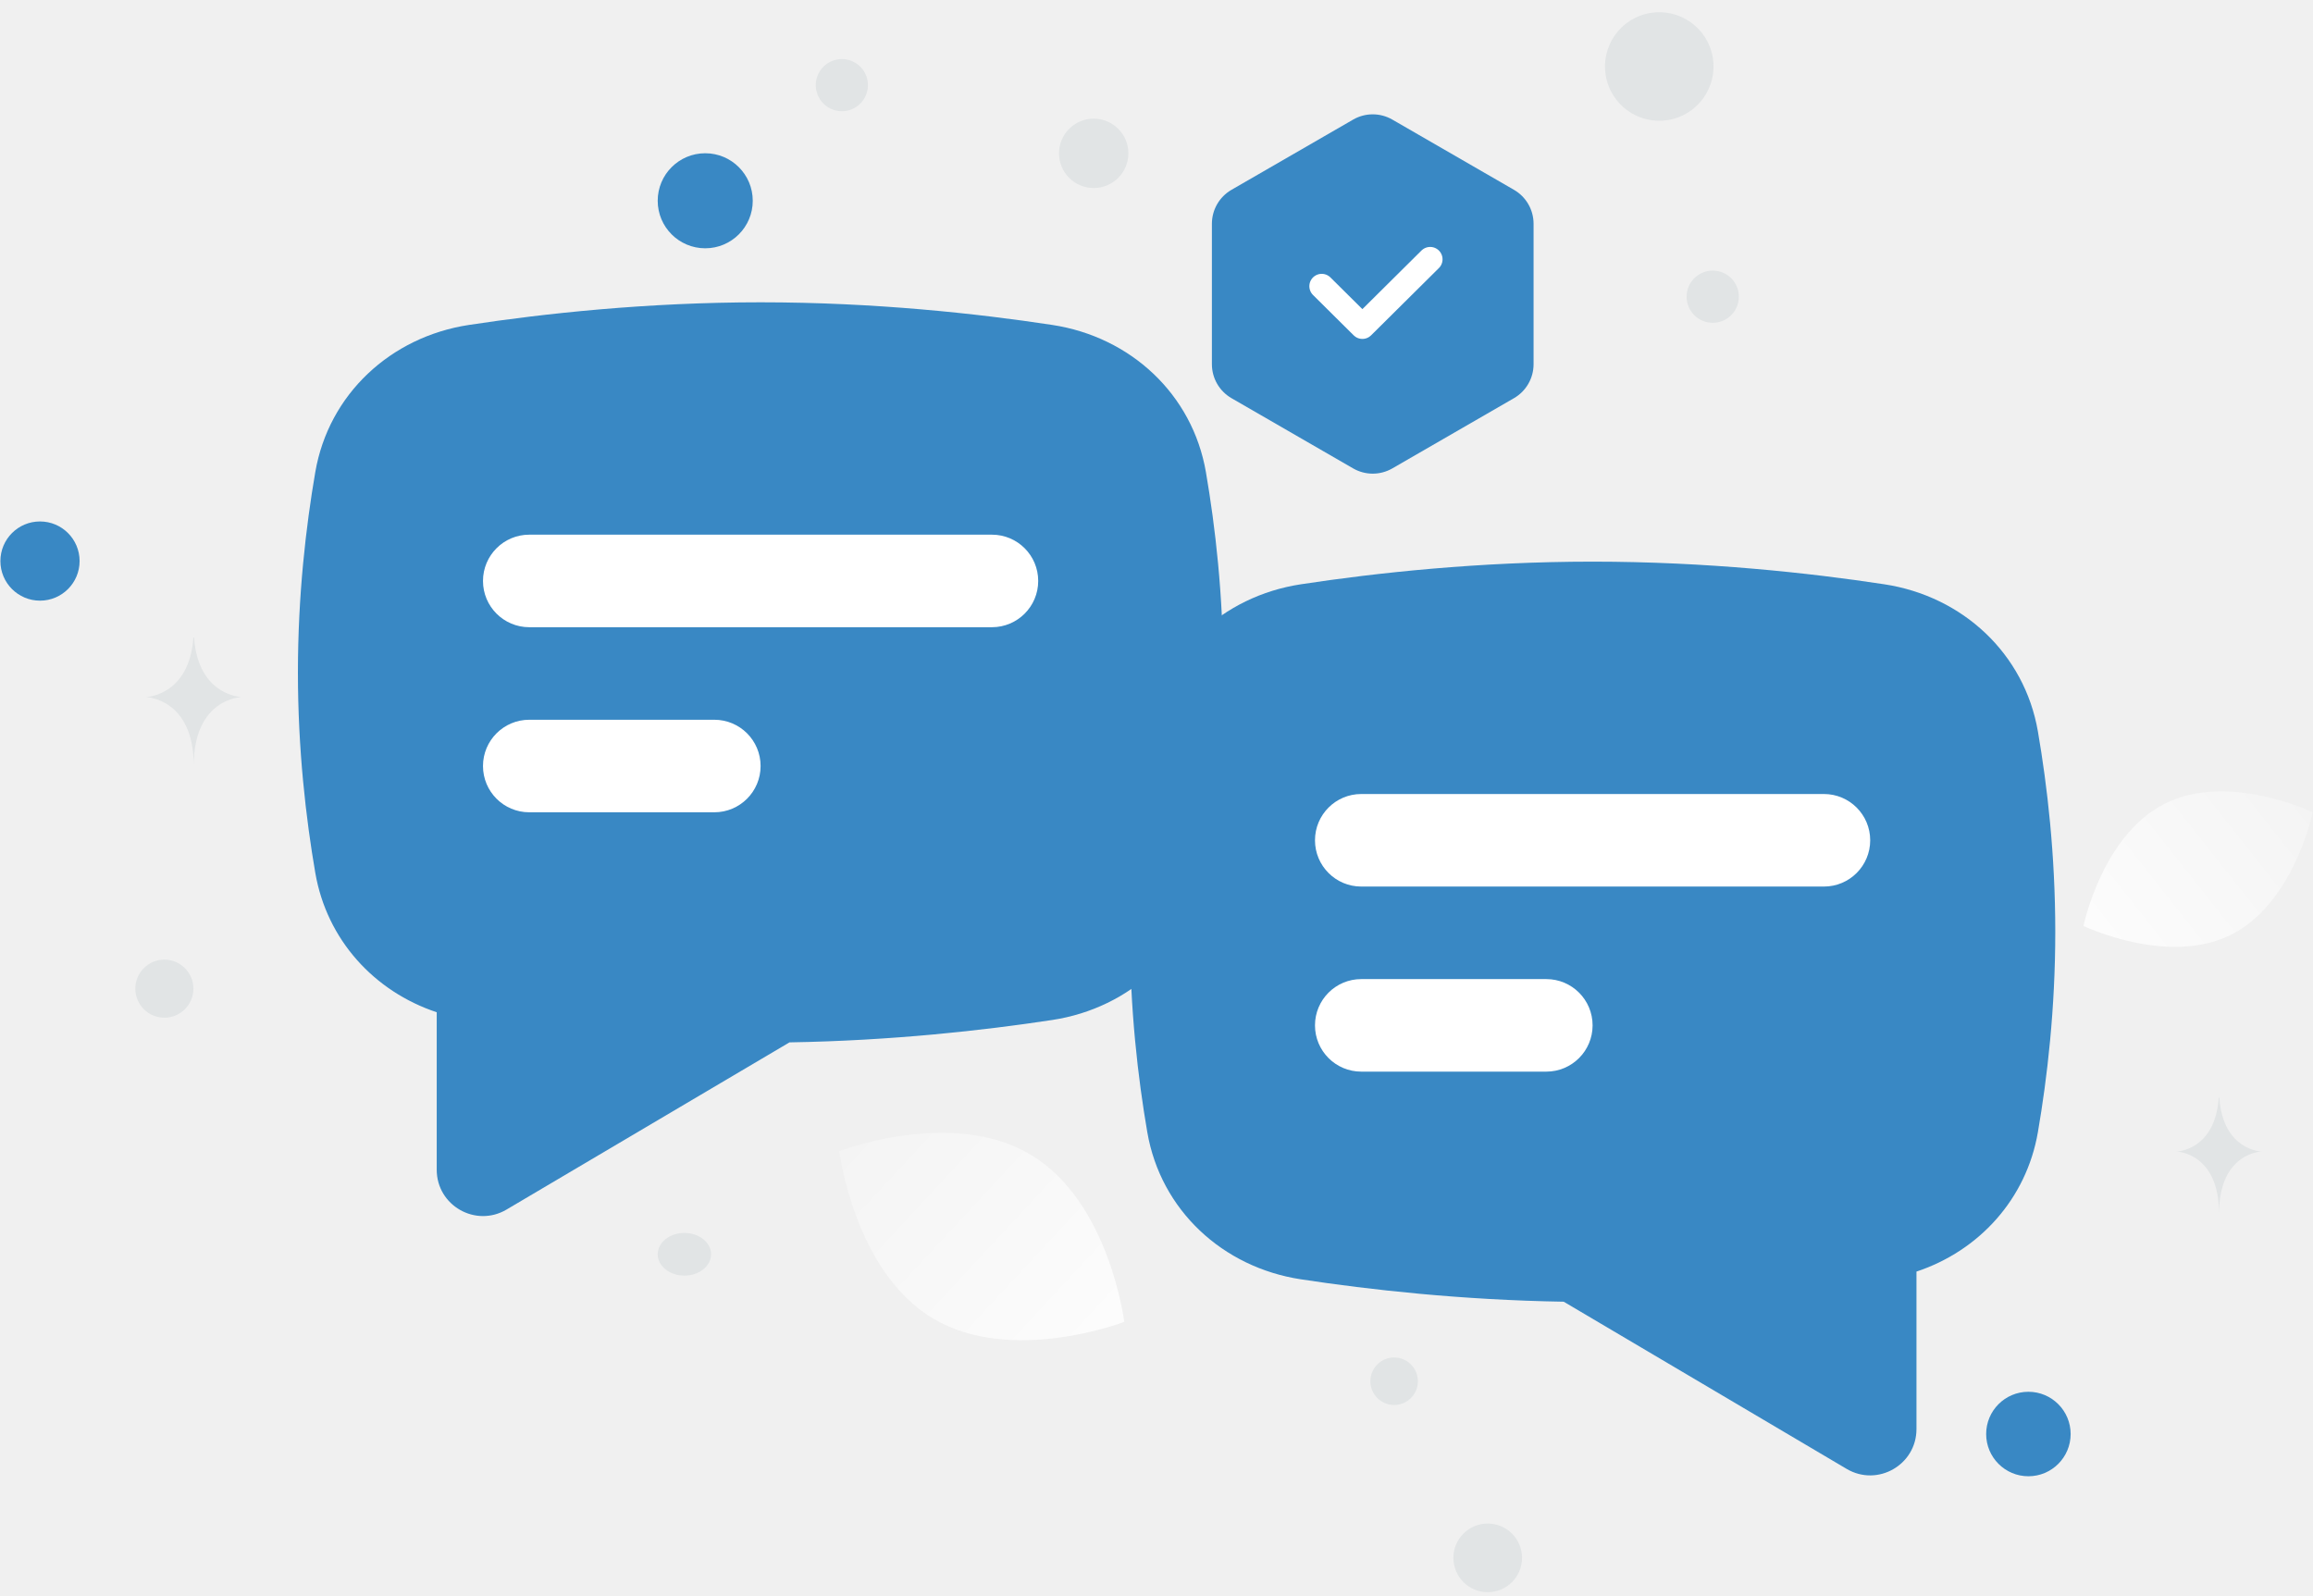
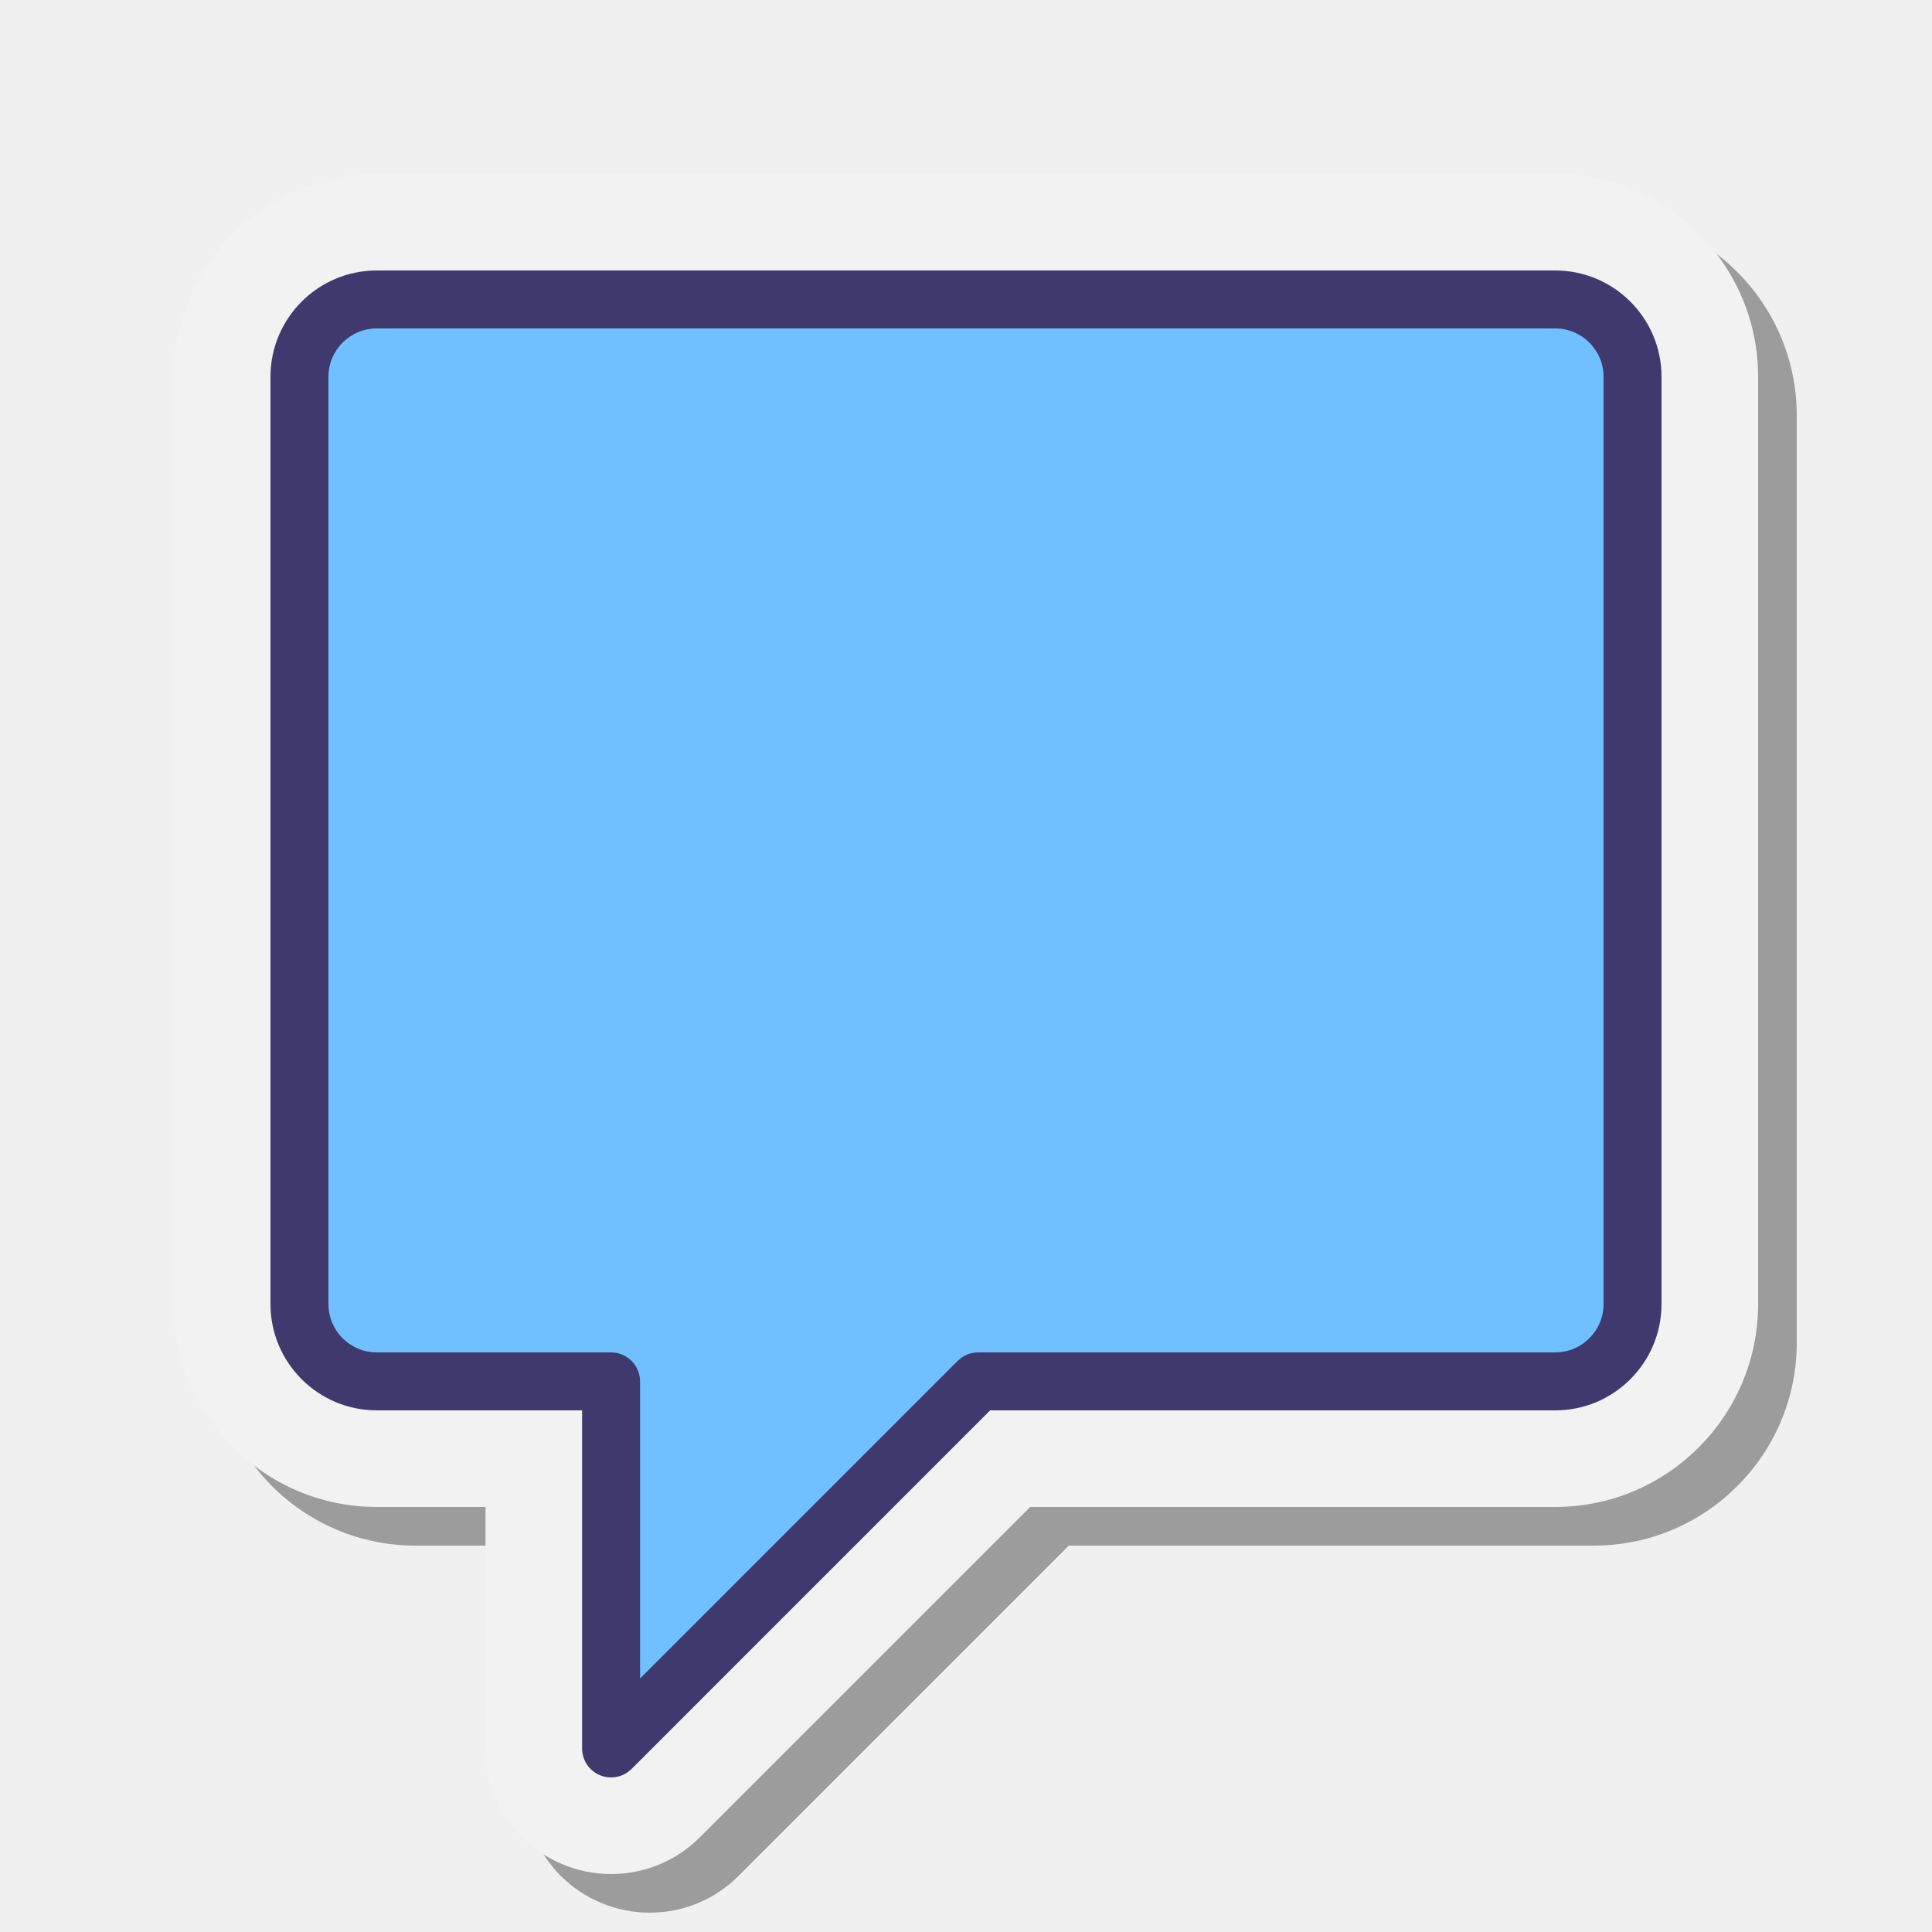
- <svg xmlns="http://www.w3.org/2000/svg" width="696px" height="480px" viewBox="0 0 696 480" version="1.1">
-   <defs>
-     <linearGradient x1="-41.766%" y1="98.441%" x2="185.94%" y2="-23.728%" id="linearGradient-1">
-       <stop stop-color="#FFFFFF" offset="0%" />
-       <stop stop-color="#EEEEEE" offset="100%" />
-     </linearGradient>
-     <linearGradient x1="139.616%" y1="109.652%" x2="-82.517%" y2="-40.565%" id="linearGradient-2">
-       <stop stop-color="#FFFFFF" offset="0%" />
-       <stop stop-color="#EEEEEE" offset="100%" />
-     </linearGradient>
-   </defs>
-   <g id="Page-1" stroke="none" stroke-width="1" fill="none" fill-rule="evenodd">
-     <g id="344" transform="translate(0.12, 0.006962)">
-       <polygon id="Path" fill="#3988C4" fill-rule="nonzero" points="350.816 217.87 350.816 152.808 327.394 114.811 172.285 108.565 109.305 128.865 105.141 207.98 109.305 277.727 138.974 296.465 148.863 346.953 224.335 302.19 300.328 296.465 350.816 269.399" />
-       <path d="M671.128,281.308 C652.088,290.753 626.817,278.609 626.817,278.609 C626.817,278.609 632.433,251.156 651.484,241.724 C670.524,232.279 695.785,244.411 695.785,244.411 C695.785,244.411 690.168,271.863 671.128,281.308 Z" id="Path" fill="url(#linearGradient-1)" fill-rule="nonzero" />
-       <path d="M280.546,396.671 C304.216,410.858 338.175,397.743 338.175,397.743 C338.175,397.743 333.734,361.634 310.05,347.463 C286.38,333.277 252.435,346.375 252.435,346.375 C252.435,346.375 256.876,382.485 280.546,396.671 Z" id="Path" fill="url(#linearGradient-2)" fill-rule="nonzero" />
-       <circle id="Oval" fill="#3988C4" fill-rule="nonzero" transform="translate(610.242, 431.492) rotate(180) translate(-610.242, -431.492) " cx="610.242" cy="431.492" r="12.71" />
-       <circle id="Oval" fill="#3988C4" fill-rule="nonzero" transform="translate(212.089, 60.40504) rotate(180) translate(-212.089, -60.40504) " cx="212.089" cy="60.405" r="14.299" />
-       <circle id="Oval" fill="#3988C4" fill-rule="nonzero" transform="translate(11.916, 168.816) scale(-1, 1) translate(-11.916, -168.816) " cx="11.916" cy="168.816" r="11.916" />
-       <circle id="Oval" fill="#3988C4" fill-rule="nonzero" transform="translate(566.392, 206.516) scale(-1, 1) translate(-566.392, -206.516) " cx="566.392" cy="206.516" r="5.561" />
-       <circle id="Oval" fill="#E1E4E5" fill-rule="nonzero" transform="translate(419.384, 415.61) scale(-1, 1) translate(-419.384, -415.61) " cx="419.384" cy="415.61" r="7.149" />
-       <circle id="Oval" fill="#E1E4E5" fill-rule="nonzero" transform="translate(447.545, 468.755) scale(-1, 1) translate(-447.545, -468.755) " cx="447.545" cy="468.755" r="10.327" />
-       <circle id="Oval" fill="#E1E4E5" fill-rule="nonzero" transform="translate(515.254, 89.27004) scale(-1, 1) translate(-515.254, -89.27004) " cx="515.254" cy="89.27" r="7.86" />
-       <circle id="Oval" fill="#E1E4E5" fill-rule="nonzero" transform="translate(49.338, 297.484) scale(-1, 1) translate(-49.338, -297.484) " cx="49.338" cy="297.484" r="8.738" />
-       <circle id="Oval" fill="#E1E4E5" fill-rule="nonzero" transform="translate(253.2042, 25.61565) scale(-1, 1) rotate(105) translate(-253.2042, -25.61565) " cx="253.204" cy="25.616" r="7.847" />
-       <circle id="Oval" fill="#E1E4E5" fill-rule="nonzero" transform="translate(328.984, 46.13504) scale(-1, 1) translate(-328.984, -46.13504) " cx="328.984" cy="46.135" r="10.439" />
-       <ellipse id="Oval" fill="#E1E4E5" fill-rule="nonzero" transform="translate(205.82, 377.409) scale(-1, 1) translate(-205.82, -377.409) " cx="205.82" cy="377.409" rx="8.03" ry="6.424" />
-       <circle id="Oval" fill="#E1E4E5" fill-rule="nonzero" transform="translate(499.1635, 20.00131) scale(-1, 1) rotate(105) translate(-499.1635, -20.00131) " cx="499.163" cy="20.001" r="16.331" />
-       <path d="M58.069,191.845 L58.279,191.845 C59.523,209.47 72.63,209.741 72.63,209.741 C72.63,209.741 58.176,210.023 58.176,230.388 C58.176,210.023 43.723,209.741 43.723,209.741 C43.723,209.741 56.825,209.47 58.069,191.845 L58.069,191.845 Z M667.516,330.297 L667.702,330.297 C668.806,346.249 680.436,346.494 680.436,346.494 C680.436,346.494 667.611,346.75 667.611,365.181 C667.611,346.75 654.786,346.494 654.786,346.494 C654.786,346.494 666.412,346.249 667.516,330.297 Z" id="Shape" fill="#E1E4E5" fill-rule="nonzero" />
-       <path d="M159.138,284.497 L159.138,327.57 L229.617,285.923 L236.983,285.803 C266.274,285.323 292.635,282.374 312.346,279.375 C324.785,277.482 333.429,268.801 335.306,257.9 C337.911,242.779 340.129,223.622 340.129,202.336 C340.129,181.05 337.911,161.893 335.306,146.773 C333.429,135.872 324.785,127.19 312.346,125.298 C290.787,122.017 261.306,118.802 228.75,118.802 C196.195,118.802 166.713,122.017 145.155,125.298 C132.716,127.19 124.072,135.872 122.194,146.773 C119.59,161.893 117.371,181.05 117.371,202.336 C117.371,223.622 119.59,242.779 122.194,257.9 C123.825,267.366 130.438,274.953 140.08,278.159 L159.138,284.497 Z M94.754,142.046 C98.794,118.591 117.437,101.35 140.967,97.77 C163.512,94.339 194.44,90.957 228.75,90.957 C263.061,90.957 293.989,94.339 316.534,97.77 C340.064,101.35 358.707,118.591 362.747,142.046 C365.563,158.393 367.974,179.159 367.974,202.336 C367.974,225.513 365.563,246.279 362.747,262.626 C358.707,286.081 340.064,303.323 316.534,306.903 C295.909,310.041 268.268,313.139 237.439,313.644 L152.299,363.954 C143.018,369.438 131.294,362.748 131.294,351.968 L131.294,304.582 C112.451,298.316 98.222,282.76 94.754,262.626 C91.938,246.279 89.526,225.513 89.526,202.336 C89.526,179.159 91.938,158.393 94.754,142.046 L94.754,142.046 Z" id="Shape" fill="#3988C4" />
-       <path d="M159.138,160.878 C151.449,160.878 145.216,167.112 145.216,174.801 C145.216,182.49 151.449,188.723 159.138,188.723 L298.362,188.723 C306.051,188.723 312.285,182.49 312.285,174.801 C312.285,167.112 306.051,160.878 298.362,160.878 L159.138,160.878 Z M159.138,216.568 C151.449,216.568 145.216,222.801 145.216,230.49 C145.216,238.18 151.449,244.413 159.138,244.413 L214.828,244.413 C222.517,244.413 228.75,238.18 228.75,230.49 C228.75,222.801 222.517,216.568 214.828,216.568 L159.138,216.568 Z" id="Shape" fill="#FFFFFF" />
-       <polygon id="Path" fill="#3988C4" fill-rule="nonzero" points="357.198 295.141 357.198 230.079 380.621 192.082 535.729 185.837 598.709 206.136 602.873 285.251 598.709 354.998 569.041 373.736 559.151 424.224 483.679 379.461 407.687 373.736 357.198 346.67" />
-       <path d="M548.716,362.533 L548.716,405.605 L478.238,363.959 L470.871,363.839 C441.58,363.359 415.219,360.41 395.509,357.411 C383.069,355.518 374.426,346.836 372.548,335.935 C369.943,320.815 367.725,301.658 367.725,280.372 C367.725,259.086 369.943,239.929 372.548,224.809 C374.426,213.908 383.069,205.226 395.509,203.334 C417.067,200.053 446.549,196.838 479.104,196.838 C511.659,196.838 541.141,200.053 562.699,203.334 C575.139,205.226 583.782,213.908 585.66,224.809 C588.264,239.929 590.483,259.086 590.483,280.372 C590.483,301.658 588.264,320.815 585.66,335.935 C584.029,345.402 577.416,352.989 567.774,356.195 L548.716,362.533 L548.716,362.533 Z M613.1,220.082 C609.06,196.627 590.417,179.386 566.888,175.806 C544.343,172.375 513.414,168.993 479.104,168.993 C444.793,168.993 413.865,172.375 391.32,175.806 C367.791,179.386 349.147,196.627 345.107,220.082 C342.292,236.429 339.88,257.195 339.88,280.372 C339.88,303.549 342.292,324.315 345.107,340.662 C349.147,364.117 367.791,381.358 391.32,384.939 C411.945,388.077 439.587,391.175 470.415,391.68 L555.556,441.99 C564.836,447.474 576.561,440.784 576.561,430.004 L576.561,382.617 C595.404,376.352 609.632,360.796 613.1,340.662 C615.916,324.315 618.328,303.549 618.328,280.372 C618.328,257.195 615.916,236.429 613.1,220.082 Z" id="Shape" fill="#3988C4" />
-       <path d="M409.492,238.914 C401.803,238.914 395.57,245.148 395.57,252.837 C395.57,260.526 401.803,266.759 409.492,266.759 L548.716,266.759 C556.405,266.759 562.638,260.526 562.638,252.837 C562.638,245.148 556.405,238.914 548.716,238.914 L409.492,238.914 Z M409.492,294.604 C401.803,294.604 395.57,300.837 395.57,308.526 C395.57,316.215 401.803,322.449 409.492,322.449 L465.182,322.449 C472.871,322.449 479.104,316.215 479.104,308.526 C479.104,300.837 472.871,294.604 465.182,294.604 L409.492,294.604 Z" id="Shape" fill="#FFFFFF" />
-       <path d="M407.047,35.979 C410.698,33.871 415.195,33.871 418.846,35.979 L455.445,57.109 C459.096,59.217 461.344,63.112 461.344,67.327 L461.344,109.588 C461.344,113.803 459.096,117.698 455.445,119.806 L418.846,140.936 C415.195,143.044 410.698,143.044 407.047,140.936 L370.448,119.806 C366.798,117.698 364.549,113.803 364.549,109.588 L364.549,67.327 C364.549,63.112 366.798,59.217 370.448,57.109 L407.047,35.979 L407.047,35.979 Z" id="Path" fill="#3988C4" fill-rule="nonzero" />
-       <polyline id="Path" stroke="#FFFFFF" stroke-width="7.441" stroke-linecap="round" stroke-linejoin="round" points="430.232 78.017 409.833 98.253 397.594 86.112" />
-     </g>
+ <svg xmlns="http://www.w3.org/2000/svg" viewBox="0 0 100 100" width="200px" height="200px">
+   <path fill="#70bfff" d="M80.5,15.5h-61c-2.209,0-4,1.791-4,4v48c0,2.209,1.791,4,4,4h12.129v19l19-19H80.5 c2.209,0,4-1.791,4-4v-48C84.5,17.291,82.709,15.5,80.5,15.5z" />
+   <path fill="none" stroke="#40396e" stroke-linecap="round" stroke-linejoin="round" stroke-miterlimit="10" stroke-width="3" d="M80.5,15.5h-61c-2.209,0-4,1.791-4,4v48c0,2.209,1.791,4,4,4h12.129v19l19-19H80.5c2.209,0,4-1.791,4-4v-48 C84.5,17.291,82.709,15.5,80.5,15.5z" />
+   <g>
+     <path d="M33.629,99c-0.86,0-1.699-0.167-2.493-0.498 c-2.431-1.005-4.006-3.363-4.006-6.002V80H21.5C15.71,80,11,75.29,11,69.5v-48C11,15.71,15.71,11,21.5,11h61 C88.29,11,93,15.71,93,21.5v48C93,75.29,88.29,80,82.5,80H55.322L38.226,97.096C37.001,98.323,35.367,99,33.629,99z" opacity=".35" />
+     <path fill="#f2f2f2" d="M31.629,97c-0.86,0-1.699-0.167-2.493-0.498c-2.431-1.005-4.006-3.363-4.006-6.002V78H19.5 C13.71,78,9,73.29,9,67.5v-48C9,13.71,13.71,9,19.5,9h61C86.29,9,91,13.71,91,19.5v48C91,73.29,86.29,78,80.5,78H53.322 L36.226,95.096C35.001,96.323,33.367,97,31.629,97z" />
+     <path fill="#f2f2f2" d="M50.025,32.34c-1.362,0-2.408-0.316-3.139-0.948c-0.729-0.632-1.094-1.533-1.094-2.7 c0-1.199,0.365-2.116,1.094-2.748c0.731-0.632,1.776-0.949,3.139-0.949c2.789,0,4.183,1.234,4.183,3.697 C54.208,31.124,52.814,32.34,50.025,32.34z M50.025,60.994c-1.201,0-2.117-0.349-2.749-1.046 c-0.633-0.697-0.948-1.678-0.948-2.943V40.368c0-2.692,1.232-4.038,3.697-4.038c1.167,0,2.067,0.349,2.7,1.046 c0.632,0.699,0.948,1.696,0.948,2.993v16.638c0,1.265-0.31,2.246-0.924,2.943C52.132,60.646,51.224,60.994,50.025,60.994z" />
+     <path fill="#70bfff" d="M80.5,15.5h-61c-2.209,0-4,1.791-4,4v48c0,2.209,1.791,4,4,4h12.129v19l19-19H80.5 c2.209,0,4-1.791,4-4v-48C84.5,17.291,82.709,15.5,80.5,15.5z" />
+     <path fill="#40396e" d="M31.629,92c-0.193,0-0.388-0.037-0.574-0.114c-0.561-0.232-0.926-0.779-0.926-1.386V73H19.5 c-3.033,0-5.5-2.467-5.5-5.5v-48c0-3.033,2.467-5.5,5.5-5.5h61c3.033,0,5.5,2.467,5.5,5.5v48c0,3.033-2.467,5.5-5.5,5.5H51.25 L32.69,91.561C32.403,91.848,32.02,92,31.629,92z M19.5,17c-1.378,0-2.5,1.122-2.5,2.5v48c0,1.378,1.122,2.5,2.5,2.5h12.129 c0.829,0,1.5,0.671,1.5,1.5v15.379l16.439-16.439C49.85,70.158,50.231,70,50.629,70H80.5c1.378,0,2.5-1.122,2.5-2.5v-48 c0-1.378-1.122-2.5-2.5-2.5H19.5z" />
  </g>
</svg>
